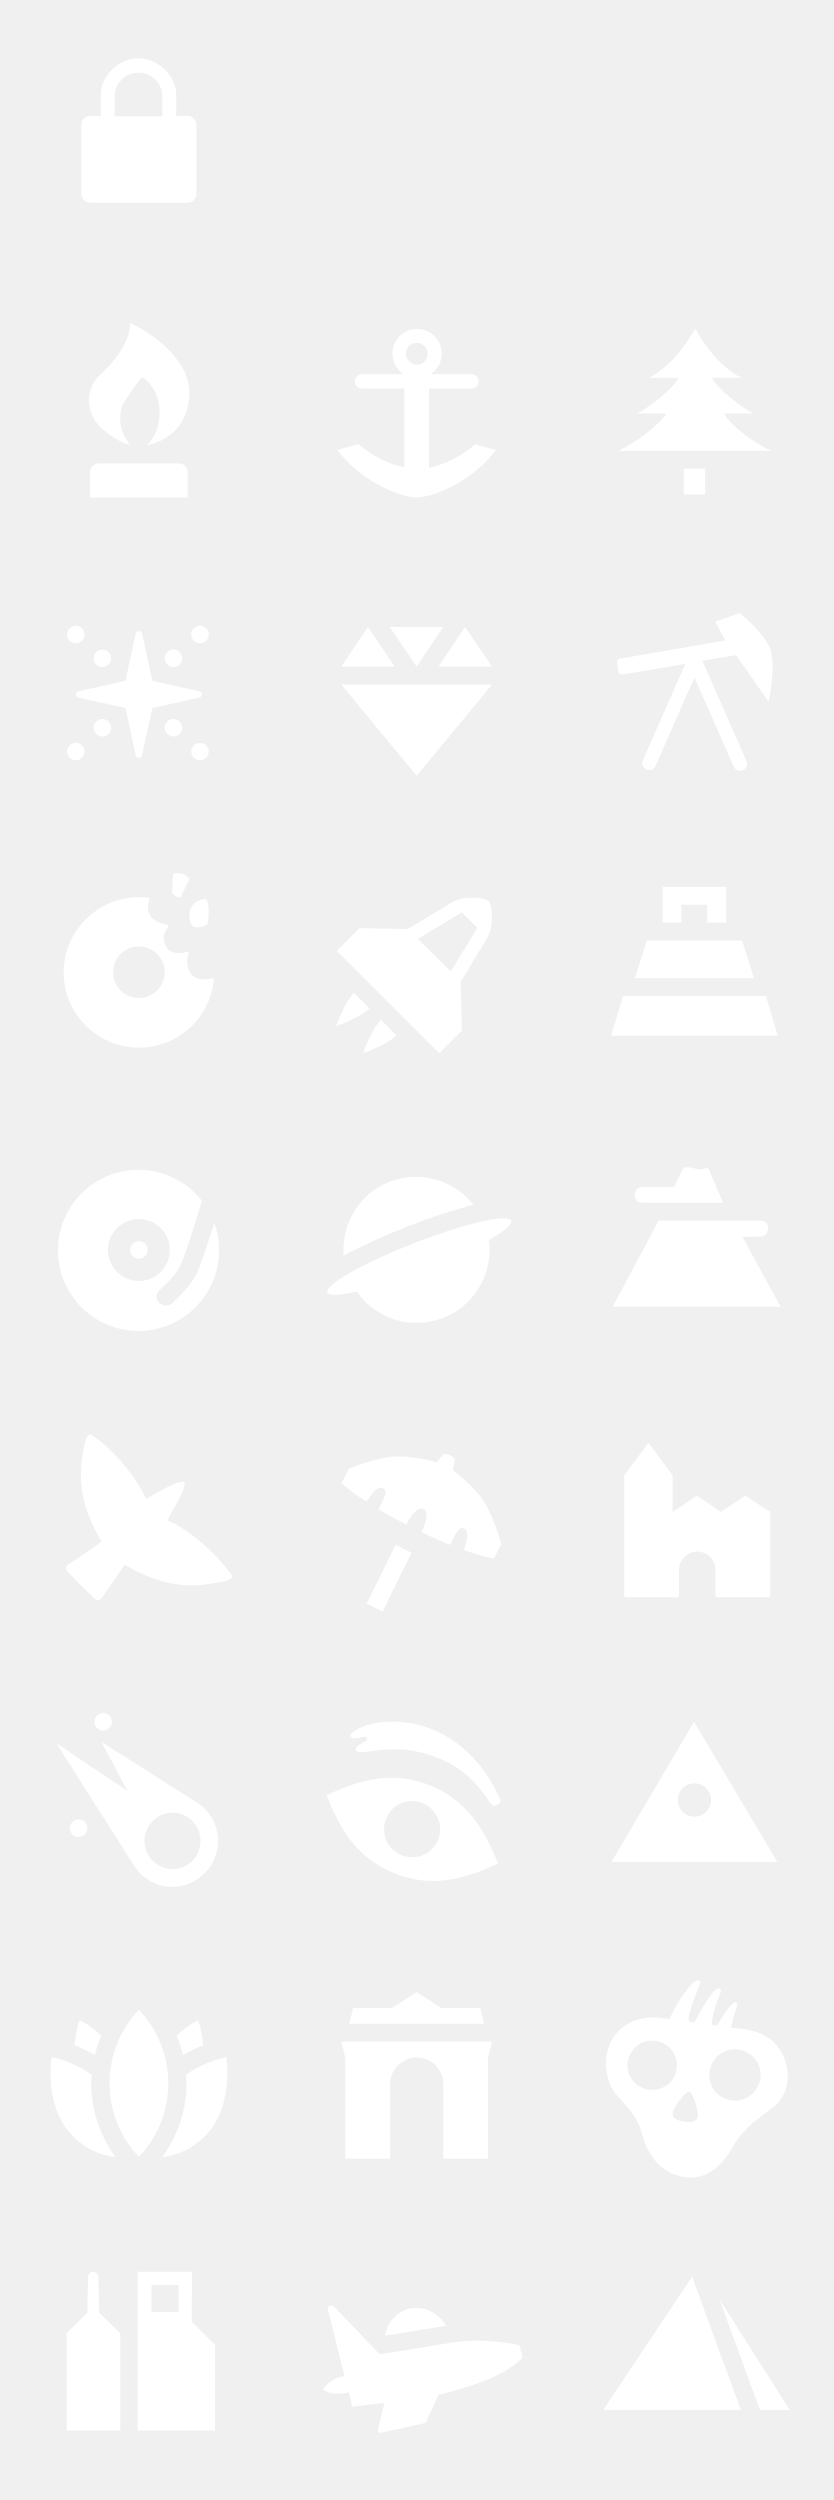
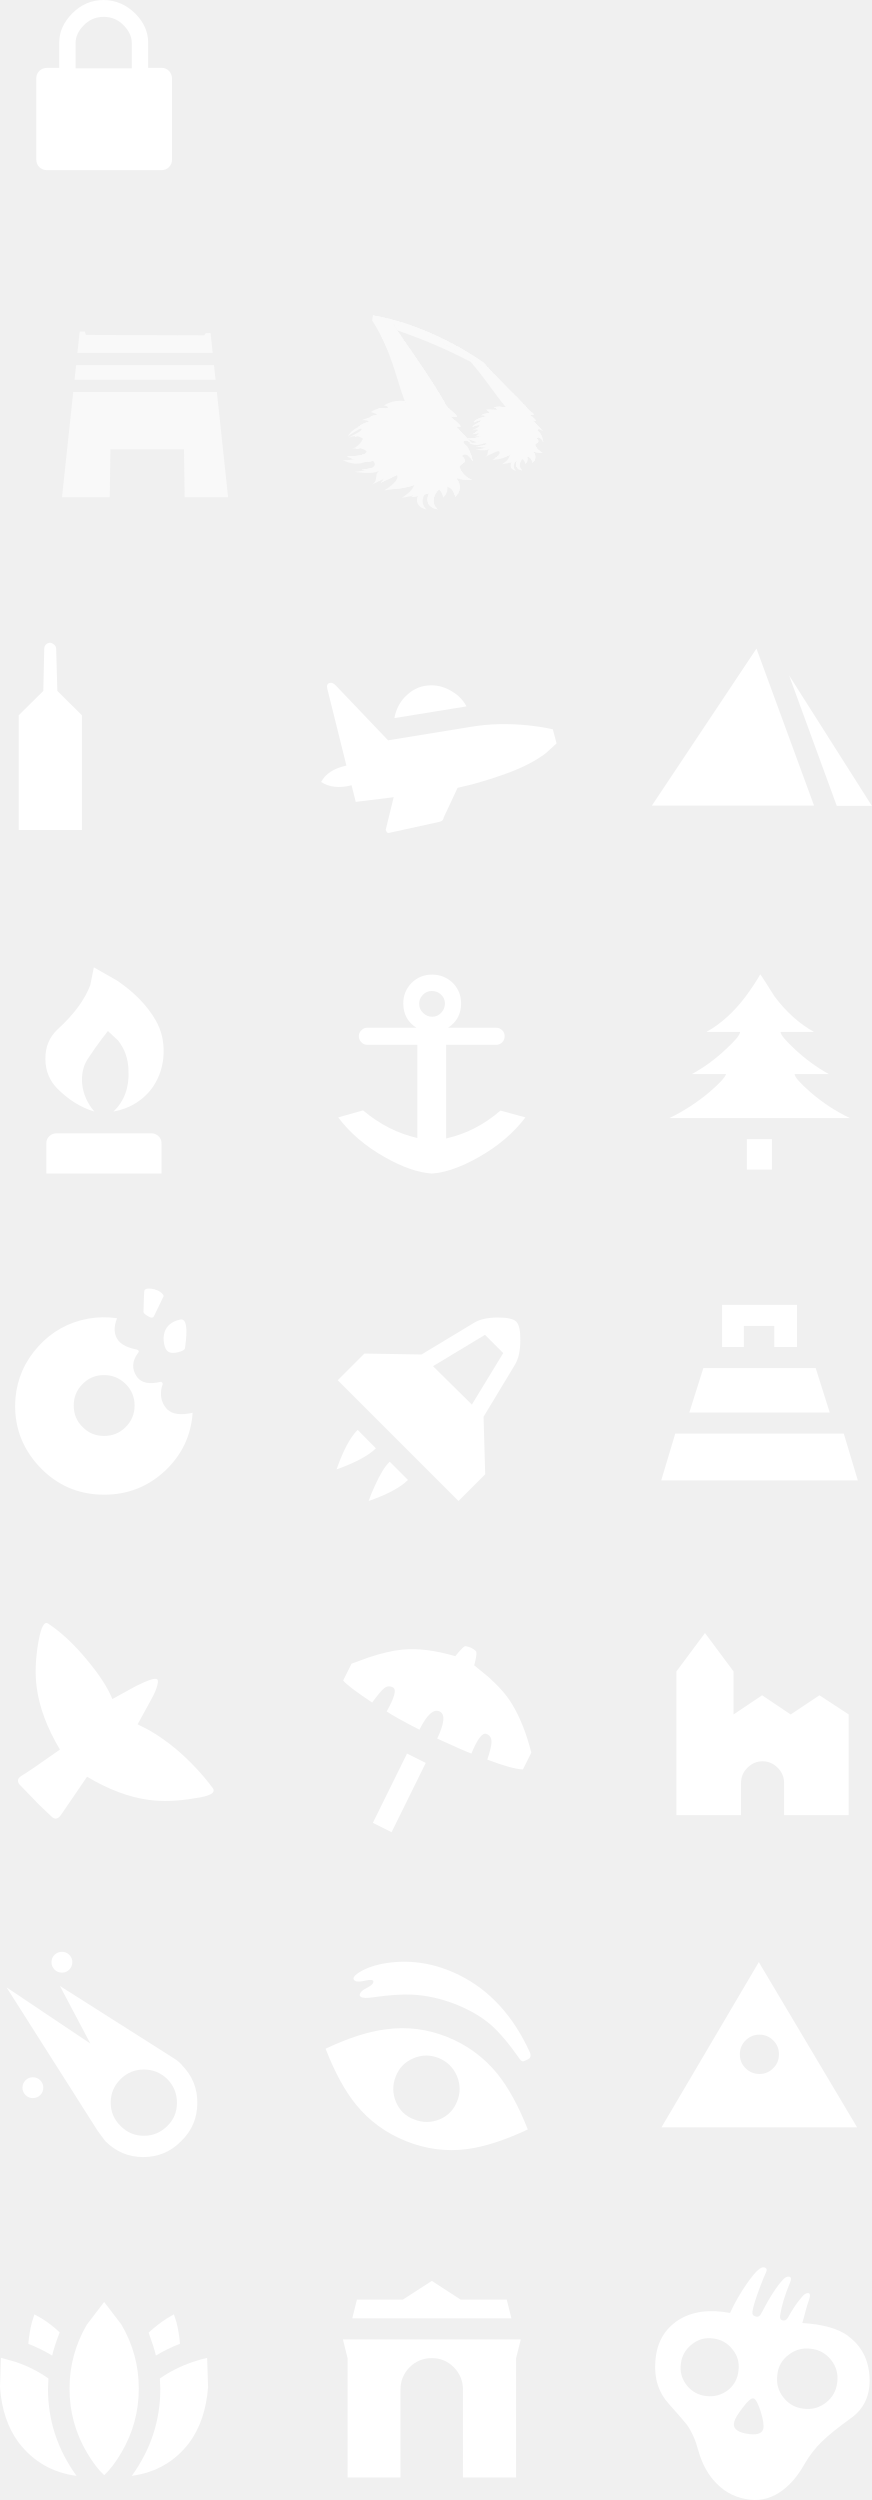
- <svg xmlns="http://www.w3.org/2000/svg" enable-background="new 0 0 210 630" viewBox="0 0 210 630">
-   <g fill="#fff">
-     <circle cx="19.8" cy="460.7" r="2.2" />
-     <circle cx="26" cy="433.9" r="2.2" />
-     <path d="m51.6 455.8c-.6-.6-1.2-1.1-1.9-1.5l-24.1-15.3 6.5 12.3-17.9-12 19.5 30.7c.5.7 1 1.4 1.6 2.1 4.5 4.5 11.7 4.5 16.2 0 4.6-4.5 4.6-11.8.1-16.3zm-3.1 13.1c-2.8 2.8-7.2 2.8-10 0s-2.8-7.2 0-10 7.2-2.8 10 0c2.7 2.8 2.7 7.3 0 10z" />
-     <path d="m48.5 245.8c-1.8-1.8-1.4-4.2-1-5.4.1-.3-.2-.6-.5-.5-1.2.3-3.6.7-4.9-1-1.6-2.2-.6-4.2.2-5.2.2-.3 0-.6-.3-.7-1-.2-2.9-.7-3.9-1.9-1.3-1.7-.8-3.5-.3-4.8-2-.3-4.1-.3-6.2.1-8.3 1.5-14.8 8.6-15.5 17-.9 11.2 7.9 20.6 18.9 20.6 10 0 18.2-7.7 18.9-17.5-1.3.3-3.9.7-5.4-.7zm-13.5 5.7c-3.6 0-6.5-2.9-6.5-6.5s2.9-6.5 6.5-6.5 6.5 2.9 6.5 6.5-2.9 6.5-6.5 6.5z" />
-     <path d="m45.9 220.2c-1.2-.3-2-.3-2.3.2-.1.3-.2 4.3-.2 4.6s1.1 1 1.4 1.1.6.1.8-.1c.1-.3 1.9-4 2.1-4.4.1-.3-.8-1.2-1.8-1.4z" />
-     <path d="m51.2 226.6c-1.6.4-2.8 1.1-3.3 2.7-.4 1.3-.2 3.9 1.1 4.3.9.3 3-.2 3.3-.8.2-.5 1-6.7-1.1-6.2z" />
-     <path d="m193.7 176.9s2-9.4.3-13.6c-1.8-4.2-7.6-8.8-7.6-8.8l-6.2 2.2 2.6 4.7-26.7 4.6c-.4.1-.7.5-.6.9l.4 2.5c.1.4.5.7.9.6l15.9-2.7-10.7 24.3c-.4.9 0 1.9.9 2.3s1.9 0 2.3-.9l9.8-22.3 9.9 22.5c.4.9 1.4 1.3 2.3.9s1.3-1.4.9-2.3l-11.1-25.3 8.5-1.4z" />
-     <path d="m187.1 311.7c1.9 0 3.9-.1 4.6-.1 2.4 0 2.5-4 .1-4h-25.8l-11.6 21.7h42.3z" />
-     <path d="m178.5 294.4c-.2-.3-1.4.4-2.2.3-.4 0-1.4-.3-1.8-.4-.5-.1-1.9-.3-2.3.1-.1.1-1.6 3.1-2.3 4.7-2.5 0-7.3 0-8.1 0-2.4 0-2.5 4-.1 4h20.5z" />
-     <circle cx="35" cy="315" r="2.2" />
-     <path d="m49.4 321.3c-1.9 3.6-6 7-6.1 7.2-.4.4-1 .5-1.5.5-.7 0-1.3-.3-1.8-.8-.8-1-.7-2.4.3-3.2 0 0 3.6-3 5-5.8 1-1.8 3.6-9.9 5.6-16.6-3.7-4.7-9.5-7.8-16-7.8-11.2 0-20.3 9.1-20.3 20.3s9.1 20.3 20.3 20.3 20.3-9.1 20.3-20.3c0-2.4-.4-4.7-1.2-6.9-1.6 5.1-3.6 11.2-4.6 13.1zm-22.2-6.3c0-4.3 3.5-7.8 7.8-7.8s7.8 3.5 7.8 7.8-3.5 7.8-7.8 7.8-7.8-3.5-7.8-7.8z" />
-     <path d="m128.8 307.6c-.7-1.8-11.7.7-24.5 5.7s-22.6 10.6-21.8 12.4c.4.9 3.2.7 7.4-.2 4.8 6.8 13.7 9.8 21.8 6.6s12.6-11.4 11.5-19.6c3.8-2.2 5.9-4 5.6-4.9z" />
-     <path d="m102.6 309.1c6.1-2.4 12-4.3 16.7-5.5-4.9-6.2-13.4-8.8-21.1-5.8s-12.2 10.7-11.6 18.6c4.3-2.3 9.9-4.9 16-7.3z" />
-     <path d="m187 237h-12-12l-3 9.5h15 15z" />
-     <path d="m193 251h-18-18l-3 10h21 21z" />
-     <path d="m167 223.5v9h4.7v-4.5h6.5v4.5h4.8v-9z" />
-     <path d="m31.6 171.6 2.6-11.9c.2-.9 1.4-.9 1.6 0l2.6 11.9 11.8 2.6c.9.2.9 1.4 0 1.6l-11.8 2.6-2.6 11.9c-.2.9-1.4.9-1.6 0l-2.6-11.9-11.8-2.6c-.9-.2-.9-1.4 0-1.6z" />
-     <circle cx="43.7" cy="165.9" r="2.2" />
-     <circle cx="50.4" cy="159.9" r="2.2" />
-     <circle cx="19.1" cy="189.4" r="2.2" />
-     <circle cx="25.8" cy="183.4" r="2.2" />
-     <circle cx="43.7" cy="183.4" r="2.2" />
-     <circle cx="50.4" cy="189.4" r="2.2" />
-     <circle cx="25.8" cy="165.9" r="2.2" />
-     <circle cx="19.1" cy="159.9" r="2.2" />
-     <path d="m86 172.5 19 23 19-23z" />
-     <path d="m98.2 158 6.8 10 6.7-10z" />
-     <path d="m124 168-6.8-10-6.7 10z" />
-     <path d="m99.5 168-6.8-10-6.7 10z" />
-     <path d="m174.9 433.9-20.8 35.3h41.8zm.1 23.9c-2.3 0-4.2-1.9-4.2-4.2s1.9-4.2 4.2-4.2 4.2 1.9 4.2 4.2-1.9 4.2-4.2 4.2z" />
-     <path d="m89.2 250.2c-2.4 2.4-4.5 8.4-4.5 8.4s6-2.1 8.4-4.5z" />
-     <path d="m96 257c-2.4 2.4-4.5 8.4-4.5 8.4s6-2.1 8.4-4.5z" />
-     <path d="m116.1 247.4 6.7-11.1c1.6-2.7 1.4-8.1.3-9.2s-6.5-1.4-9.2.3l-11.1 6.7-12.2-.2-5.7 5.7 12.9 12.9 12.9 12.9 5.7-5.7zm-10.8-10.8 11.1-6.7 3.9 3.9-6.7 11z" />
-     <path d="m122.1 378.6c-2.6-4.2-8-8.1-8-8.1s.6-2.2.4-2.9c-.1-.4-1.1-.9-1.1-.9s-1.1-.5-1.4-.3c-.6.3-2 2.1-2 2.1s-6.4-1.9-11.3-1.4-10.8 3-10.8 3-1.6 3.2-1.8 3.6c1.3 1.5 5.6 4.3 6.2 4.7.8-1.1 2.1-2.7 2.5-3 .7-.6 1.3-.6 2-.2.9.6-.1 2.8-1.4 5.1 1.9 1.3 5.8 3.2 7 3.9 1.1-2.2 2.8-4.6 4.3-3.9s.6 3.5-.5 5.8c1.3.6 5.2 2.5 7.3 3.2 1-2.4 2.2-4.6 3.2-4.2.8.3 1.1.8 1.1 1.7 0 .6-.5 2.6-.9 3.8.8.3 5.6 2 7.6 2.1.2-.4 1.8-3.6 1.8-3.6s-1.6-6.3-4.2-10.5z" />
-     <path d="m92.4 404.1 7.3-14.8 4 2-7.3 14.8z" />
-     <path d="m187.8 376.9-6.1 4.1-6.1-4.1-6.1 4.1v-9.2l-6.1-8.2-6.1 8.2v30.7h13.8v-6.9c0-2.5 2.1-4.6 4.6-4.6s4.6 2.1 4.6 4.6v6.9h13.8v-21.5z" />
-     <path d="m58.3 396.8c-1.4-1.9-3.8-4.9-8-8.5-4.6-3.8-8.1-5.2-8.1-5.2s2-3.7 2.8-5.1 1.9-3.9 1.4-4.5c-.5-.5-3.1.7-4.5 1.4-1.4.8-5.1 2.8-5.1 2.8s-1.4-3.5-5.2-8.1c-3.5-4.3-6.5-6.7-8.5-8-1-.7-1.6 1-2.1 3.9-1 5.7-1.5 12.7 4.6 23 0 0-6.5 4.6-8.2 5.6-1 .6-.8 1.4-.4 1.9.4.4 3 3.2 3.4 3.5.3.4 3.1 3 3.5 3.4s1.2.6 1.9-.4c1.1-1.6 5.6-8.2 5.6-8.2 10.2 6.1 17.3 5.6 23 4.6 2.9-.4 4.6-1 3.9-2.1z" />
-     <path d="m108.3 449.9c-9-3.6-17.1-1.7-26 2.5 3.6 9.2 8.1 16.1 17.2 19.7 9 3.6 17.1 1.7 26-2.5-3.6-9.1-8.2-16.1-17.2-19.7zm2.1 13.7c-1.4 3.6-5.5 5.4-9.2 3.9-3.6-1.4-5.4-5.5-3.9-9.2 1.4-3.6 5.5-5.4 9.2-3.9 3.6 1.5 5.4 5.6 3.9 9.2z" />
-     <path d="m126 453.3c.2.5.2.9-.2 1.2-.6.4-.5.3-1 .5-.4.2-.7.1-1.1-.5-4.3-6.2-7.5-9.2-13.9-11.7-6.5-2.5-11.6-2.2-17.2-1.4-3.2.5-3.4-.4-2.6-1.3s2.7-1.1 2.5-2.1-2.9.6-3.9-.1c-1.2-.8 1.5-2.7 5.6-3.6 9.6-1.9 24 1.8 31.8 19z" />
-     <path d="m155.8 113.6h38.5c-6.9-3.3-11.8-8.5-11.8-9.4h7.3c-5.6-3.1-10.3-8.1-10.3-9h7.2c-7.6-4.2-11.1-12-11.5-12.3-.5.3-4 8.1-11.5 12.3h7.2c0 1-4.7 5.9-10.3 9h7.3c-.3 1-5.2 6.1-12.1 9.4z" />
-     <path d="m172.3 118.1h5.4v6.5h-5.4z" />
-     <path d="m119.7 112c-3.6 3.1-7.8 5.1-11.6 5.9v-20h10.7c1 0 1.8-.8 1.8-1.8s-.8-1.8-1.8-1.8h-10.3c1.7-1.1 2.8-3 2.8-5.2 0-3.5-2.8-6.2-6.2-6.2-3.5 0-6.2 2.8-6.2 6.2 0 2.2 1.1 4.1 2.8 5.2h-10.5c-1 0-1.8.8-1.8 1.8s.8 1.8 1.8 1.8h10.7v19.9c-3.8-.8-8-2.8-11.6-5.9l-5.3 1.5c5.3 7.1 14.6 11.7 20 12 5.4-.3 14.7-4.9 20-12zm-14.7-25.6c1.5 0 2.8 1.2 2.8 2.7s-1.2 2.8-2.7 2.8-2.8-1.2-2.8-2.7c-.1-1.5 1.2-2.8 2.7-2.8z" />
-     <path d="m32.9 112.2c-3.2-3.7-3.2-8.4-1.5-11.1 2.6-4 4.4-6.1 4.4-6.1s4.3 2.5 4.4 8.5c.1 2.3-.3 5.8-3.2 8.7 3.4-.6 6.7-2.6 8.5-5.4 2.7-4.1 3-9.8.5-14.1-4.3-7.5-13.2-11.3-13.2-11.3s.6 5.6-7.7 13.2c-3.7 3.4-3.4 9.3-.1 12.7 2.2 2.2 4.8 4 7.9 4.9z" />
-     <path d="m45.1 116.8h-20.2c-1.2 0-2.2.9-2.2 2.1v6.5h24.6v-6.5c0-1.2-1-2.1-2.2-2.1z" />
-     <path d="m47.2 29.2h-2.8v-5.4c0-4.3-4.1-9-9.5-9.1-5.4 0-9.5 4.8-9.5 9.1v5.4h-2.6c-1.3 0-2.3 1-2.3 2.3v17.3c0 1.3 1 2.3 2.3 2.3h24.4c1.3 0 2.3-1 2.3-2.3v-17.2c0-1.3-1-2.4-2.3-2.4zm-18.3-5.3c0-2.3 2.3-5.6 6-5.6s6 3.3 6 5.6v5.4h-12z" />
-     <path d="m57 518.4s-5.1.9-10.1 4.4c0 .7.1 1.4.1 2.2 0 8.6-3.5 15-6.1 18.6 3.7-.5 8.5-2.1 12.3-7.1 5.6-7.5 3.8-18.1 3.8-18.1z" />
-     <path d="m25.5 513c-2.9-2.8-5.4-3.9-5.4-3.9s-1 2.5-1.3 6.3c1.5.6 3.3 1.4 5.1 2.5.4-1.8 1-3.4 1.6-4.9z" />
-     <path d="m35 506.5s-7.4 6.8-7.4 18.5 7.4 18.5 7.4 18.5 7.4-6.8 7.4-18.5-7.4-18.5-7.4-18.5z" />
-     <path d="m51.2 515.4c-.3-3.9-1.3-6.3-1.3-6.3s-2.4 1.1-5.4 3.9c.6 1.5 1.2 3.1 1.6 4.9 1.8-1.1 3.5-1.9 5.1-2.5z" />
-     <path d="m13 518.4s5.1.9 10.1 4.4c0 .7-.1 1.4-.1 2.2 0 8.6 3.5 15 6.1 18.6-3.7-.5-8.5-2.1-12.3-7.1-5.6-7.5-3.8-18.1-3.8-18.1z" />
-     <path d="m86 514.5 1 4v25.5h11.3v-18.8c0-3.7 3-6.7 6.7-6.7s6.7 3 6.7 6.7v18.8h11.3v-25.5l1-4z" />
-     <path d="m121 506h-9.8l-6.2-4-6.2 4h-9.8l-1 4h34z" />
-     <path d="m194 513.8c-2.7-2-6.3-2.6-9.8-2.8.3-1.4.8-3.5 1.3-4.7.9-2.4-.6-1.9-1.5-.8-.6.7-2.2 3-2.9 4.3-.6 1.1-1.9.7-1.7-.4.3-2.1 1-4.4 2.1-7 .7-1.7-.7-1.5-1.4-.8-1.7 1.8-4.1 6.1-4.7 7.3-.6 1.3-2.1.7-1.9-.4.4-2.5 2.6-7.8 2.9-8.4.4-.9-.5-1.6-1.8-.4-.7.6-3.6 4.1-5.9 9.1-3.7-.7-7.5-.7-11 1.5-6.3 4.1-6.3 13.3-2 18 3.1 3.5 4.9 5 6.2 9.8 1.6 5.8 5.3 9.9 11.1 10.6 5.3.6 9.2-3.3 11.6-7.6 2.1-3.7 4.6-6 9.9-9.8 5.9-4.2 4.9-13.5-.5-17.5zm-30.4 12.8c-3.4-.4-5.9-3.5-5.4-6.9.4-3.4 3.5-5.9 6.9-5.4 3.4.4 5.9 3.5 5.4 6.9-.3 3.4-3.4 5.8-6.9 5.4zm12.2 7c-.2.8-1.2 1.5-3.8 1-2.5-.5-2.7-1.5-2.4-2.5.3-1.1 3.1-5.2 4.1-5s2.4 5.1 2.1 6.5zm15.8-9.9c-.4 3.5-3.6 6.1-7.2 5.6-3.5-.4-6.1-3.6-5.6-7.2.4-3.5 3.6-6.1 7.2-5.6 3.5.4 6.1 3.6 5.6 7.2z" />
-     <path d="m25 582.8-.2-9c0-.7-.6-1.2-1.3-1.3-.7 0-1.3.6-1.3 1.3l-.2 9-5.2 5.2v24.5h13.5v-24.5z" />
-     <path d="m48.4 572.5h-13.7v40h19.5v-21.5l-5.9-5.9zm-3.4 10.1h-6.8v-6.8h6.8z" />
-     <path d="m130.9 591s-8.4-2.1-17.4-.6c-7.5 1.2-15.2 2.5-17.8 2.9-3.7-3.9-10.6-11.1-11.2-11.7-.9-1-2.1-.7-1.8.6l4.1 16.5c-1.2.3-4.1 1.1-5.4 3.5 2.3 1.5 5.3 1 6.5.7l.9 3.6 8.1-1-1.7 6.9c.1.4.4.7.6.7l10.9-2.4c.5-.1.8-.5.9-.9l2.9-6.3s4.9-1.1 10.4-3.1c8.2-2.9 10.8-6.4 10.8-6.4z" />
-     <path d="m104.9 581.6c-4.1 0-7.2 3.1-7.9 7l15.4-2.5c-1.4-2.6-4.4-4.5-7.5-4.5z" />
-     <path d="m174.4 573.7-22.4 33.6h34.7z" />
-     <path d="m181.3 579.4 10.2 27.9h7.5z" />
-   </g>
+ <svg xmlns="http://www.w3.org/2000/svg" xmlns:xlink="http://www.w3.org/1999/xlink" version="1.1" preserveAspectRatio="none" x="0px" y="0px" width="186.25" height="534.057" viewBox="0 0 186.25 534.057" id="svg101" xml:space="preserve">
+   <defs id="defs51">
+     <g id="Layer0_1_FILL">
+       <path fill="#ffffff" stroke="none" d="m 19.75,458.5 q -0.9,0 -1.55,0.65 -0.65,0.65 -0.65,1.6 0,0.9 0.65,1.55 0.65,0.65 1.55,0.65 0.95,0 1.6,-0.65 0.65,-0.65 0.65,-1.55 0,-0.95 -0.65,-1.6 -0.65,-0.65 -1.6,-0.65 z" id="path2" />
+     </g>
+     <g id="Layer0_2_FILL">
+       <path fill="#ffffff" stroke="none" d="m 26,431.7 q -0.95,0 -1.6,0.65 -0.65,0.65 -0.65,1.55 0,0.95 0.65,1.6 0.65,0.65 1.6,0.65 0.9,0 1.55,-0.65 0.65,-0.65 0.65,-1.6 0,-0.9 -0.65,-1.55 Q 26.9,431.7 26,431.7 Z" id="path3" />
+     </g>
+     <g id="Layer0_3_FILL">
+       <path fill="#ffffff" stroke="none" d="m 33.65,470 1.6,2.15 q 3.4,3.4 8.1,3.4 4.75,0 8.1,-3.4 3.45,-3.35 3.45,-8.15 0.05,-4.75 -3.35,-8.15 v -0.05 q -0.8,-0.85 -1.9,-1.5 l -24.1,-15.3 6.5,12.3 -17.9,-12 19.5,30.7 m 2.75,-6.1 q 0,-2.9 2.1,-5 2.05,-2.05 5,-2.05 2.9,0 5,2.05 2.05,2.1 2.05,5.05 0,2.95 -2.05,4.95 -2.1,2.1 -5,2.1 -2.95,0 -5,-2.1 -2.1,-2.05 -2.1,-5 z" id="path4" />
+     </g>
+     <g id="Layer0_4_FILL">
+       <path fill="#ffffff" stroke="none" d="m 53.9,246.55 q -3.75,0.85 -5.4,-0.7 -1.2,-1.25 -1.35,-2.95 -0.1,-1.25 0.35,-2.45 0.05,-0.2 -0.15,-0.4 -0.15,-0.15 -0.35,-0.1 -3.5,0.85 -4.95,-1 -1.8,-2.55 0.2,-5.2 0.4,-0.45 -0.25,-0.7 -2.85,-0.55 -3.95,-1.9 -1.45,-1.85 -0.3,-4.8 -3.15,-0.45 -6.2,0.1 -6.25,1.15 -10.6,5.9 -4.35,4.8 -4.9,11.1 -0.65,8.35 5,14.5 5.65,6.1 13.95,6.1 7.5,0 12.95,-5.05 5.45,-5.1 5.95,-12.45 M 35,238.5 q 2.65,0 4.6,1.9 1.9,1.9 1.9,4.6 0,2.7 -1.9,4.6 -1.9,1.9 -4.6,1.9 -2.75,0 -4.6,-1.9 -1.9,-1.85 -1.9,-4.6 0,-2.7 1.9,-4.6 1.85,-1.9 4.6,-1.9 z" id="path5" />
+     </g>
+     <g id="Layer0_5_FILL">
+       <path fill="#ffffff" stroke="none" d="m 45.9,220.25 v -0.05 q -1.9,-0.45 -2.3,0.2 -0.1,0.3 -0.2,4.6 0,0.45 1.4,1.15 0.55,0.2 0.8,-0.15 l 2.1,-4.35 q 0.05,-0.25 -0.5,-0.75 -0.6,-0.5 -1.3,-0.65 z" id="path6" />
+     </g>
+     <g id="Layer0_6_FILL">
+       <path fill="#ffffff" stroke="none" d="m 52.25,232.85 q 1,-6.7 -1.05,-6.2 -2.65,0.6 -3.3,2.7 -0.35,1.1 -0.1,2.45 0.3,1.55 1.2,1.85 0.7,0.25 1.85,-0.05 1.2,-0.3 1.4,-0.75 z" id="path7" />
+     </g>
+     <g id="Layer0_7_FILL">
+       <path fill="#ffffff" stroke="none" d="m 187,237 h -24 l -3,9.5 h 30 z" id="path8" />
+     </g>
+     <g id="Layer0_8_FILL">
+       <path fill="#ffffff" stroke="none" d="m 157,251 -3,10 h 42 l -3,-10 z" id="path9" />
+     </g>
+     <g id="Layer0_9_FILL">
+       <path fill="#ffffff" stroke="none" d="m 183,223.5 h -16 v 9 h 4.65 V 228 h 6.5 v 4.5 H 183 Z" id="path10" />
+     </g>
+     <g id="Layer0_10_FILL">
+       <path fill="#ffffff" stroke="none" d="m 195.85,469.2 -21,-35.3 -20.8,35.3 h 41.8 m -17.9,-12.65 q -1.25,1.25 -2.95,1.25 -1.75,0 -3,-1.25 -1.2,-1.2 -1.2,-2.95 0,-1.75 1.2,-2.95 1.25,-1.25 3,-1.25 1.7,0 2.95,1.25 1.2,1.2 1.2,2.95 0,1.75 -1.2,2.95 z" id="path11" />
+     </g>
+     <g id="Layer0_11_FILL">
+       <path fill="#ffffff" stroke="none" d="m 93.05,254.15 -3.9,-3.95 q -2.4,2.4 -4.5,8.45 6,-2.15 8.4,-4.5 z" id="path12" />
+     </g>
+     <g id="Layer0_12_FILL">
+       <path fill="#ffffff" stroke="none" d="M 99.9,260.9 96,257 q -1.55,1.5 -3.15,5.1 -0.85,1.8 -1.35,3.3 6,-2.1 8.4,-4.5 z" id="path13" />
+     </g>
+     <g id="Layer0_13_FILL">
+       <path fill="#ffffff" stroke="none" d="m 123.9,231.1 q 0.05,-3.1 -0.85,-4 -0.85,-0.9 -3.95,-0.9 -3.35,0 -5.2,1.2 l -11.1,6.7 -12.2,-0.2 -5.7,5.7 25.8,25.8 5.7,-5.7 -0.35,-12.3 6.7,-11.1 q 1.15,-1.9 1.15,-5.2 m -10.35,13.7 -8.3,-8.2 11.1,-6.7 3.9,3.9 z" id="path14" />
+     </g>
+     <g id="Layer0_14_FILL">
+       <path fill="#ffffff" stroke="none" d="m 114.05,370.5 q 0.6,-2.2 0.45,-2.85 -0.05,-0.25 -0.6,-0.6 l -0.5,-0.3 q -0.25,-0.1 -0.6,-0.2 -0.6,-0.2 -0.8,-0.1 -0.35,0.2 -1.2,1.15 -0.45,0.5 -0.8,0.95 -6.45,-1.9 -11.35,-1.4 -3.05,0.3 -7.25,1.7 l -3.55,1.3 -1.8,3.6 q 1.15,1.35 6.2,4.7 1.8,-2.45 2.5,-3 0.95,-0.8 2,-0.2 1.1,0.7 -1.4,5.1 1.9,1.3 7,3.9 2.4,-4.8 4.3,-3.9 1.85,0.85 -0.5,5.8 6,2.75 7.3,3.2 1.95,-4.7 3.2,-4.2 1.1,0.4 1.1,1.7 0,1.1 -0.9,3.8 5.3,2 7.6,2.1 l 1.8,-3.6 q -1.6,-6.3 -4.2,-10.5 -1.6,-2.65 -4.95,-5.65 z" id="path15" />
+     </g>
+     <g id="Layer0_15_FILL">
+       <path fill="#ffffff" stroke="none" d="m 103.7,391.35 -4,-2 -7.3,14.8 4,2 z" id="path16" />
+     </g>
+     <g id="Layer0_16_FILL">
+       <path fill="#ffffff" stroke="none" d="m 181.65,381 -6.1,-4.1 -6.1,4.1 v -9.2 l -6.1,-8.2 -6.1,8.2 v 30.7 h 13.8 v -6.85 q 0,-1.9 1.35,-3.25 1.4,-1.4 3.25,-1.4 1.85,0 3.25,1.4 1.35,1.35 1.35,3.25 v 6.85 h 13.8 V 381 l -6.25,-4.1 z" id="path17" />
+     </g>
+     <g id="Layer0_17_FILL">
+       <path fill="#ffffff" stroke="none" d="m 25.55,388.5 q -6.5,4.6 -8.2,5.6 -1.3,0.8 -0.4,1.9 0.4,0.4 3.4,3.5 0.3,0.4 3.5,3.4 0.35,0.35 0.85,0.35 0.55,-0.05 1.05,-0.75 l 5.6,-8.2 q 6.85,4.1 13.2,4.95 4.35,0.6 9.8,-0.35 4.8,-0.65 3.9,-2.1 -3.4,-4.6 -8,-8.5 -2.85,-2.35 -5.75,-4 l -2.35,-1.2 2.8,-5.1 q 0.75,-1.3 1.2,-2.55 0.55,-1.55 0.2,-1.95 -0.55,-0.55 -4.5,1.4 l -5.1,2.8 q -1.4,-3.5 -5.2,-8.1 -4.3,-5.25 -8.5,-8 -1.25,-0.9 -2.1,3.9 -0.95,5.45 -0.35,9.8 0.85,6.3 4.95,13.2 z" id="path18" />
+     </g>
+     <g id="Layer0_18_FILL">
+       <path fill="#ffffff" stroke="none" d="m 118.95,457.7 q -4.3,-5.25 -10.65,-7.8 -6.35,-2.55 -13.05,-1.65 -5.65,0.7 -12.95,4.15 2.95,7.6 6.55,12 4.25,5.2 10.65,7.75 6.35,2.55 13,1.7 5.65,-0.75 13,-4.2 -2.95,-7.5 -6.55,-11.95 m -8.55,5.95 q -1.05,2.7 -3.75,3.85 -2.7,1.1 -5.45,0 -2.7,-1 -3.85,-3.7 -1.15,-2.75 -0.05,-5.5 1.05,-2.7 3.75,-3.85 2.7,-1.15 5.45,-0.05 2.7,1.15 3.85,3.8 1.15,2.75 0.05,5.45 z" id="path19" />
+     </g>
+     <g id="Layer0_19_FILL">
+       <path fill="#ffffff" stroke="none" d="m 89.4,436.15 q -1.75,1.15 -0.8,1.75 0.5,0.35 2.25,-0.05 1.55,-0.35 1.65,0.15 0.1,0.55 -0.85,1.1 -1.4,0.75 -1.65,1.05 -0.7,0.75 -0.2,1.15 0.6,0.45 2.8,0.1 4.9,-0.7 8.25,-0.55 4.5,0.25 8.95,1.95 4.65,1.8 7.75,4.45 2.8,2.45 6.15,7.25 0.55,0.85 1.1,0.5 0.65,-0.25 1,-0.5 0.45,-0.4 0.2,-1.2 -5.35,-11.8 -15.2,-16.65 -8.15,-4 -16.6,-2.35 -3,0.65 -4.8,1.85 z" id="path20" />
+     </g>
+     <g id="Layer0_20_FILL">
+       <path fill="#ffffff" stroke="none" d="m 170.85,95.2 q 0,0.9 -3.05,3.7 -3.4,3.2 -7.25,5.3 h 7.3 q -0.3,1.05 -3.55,3.85 -4,3.35 -8.55,5.55 h 38.55 q -4.6,-2.2 -8.5,-5.6 -3.3,-2.9 -3.3,-3.8 h 7.3 q -3.8,-2.1 -7.25,-5.3 -3.05,-2.85 -3.05,-3.7 h 7.15 q -4.7,-2.6 -8.45,-7.6 -2.85,-4.55 -3.05,-4.7 -1.25,2.2 -3.1,4.7 -3.75,5 -8.4,7.6 z" id="path21" />
+     </g>
+     <g id="Layer0_21_FILL">
+       <path fill="#ffffff" stroke="none" d="m 172.3,118.1 v 6.5 h 5.35 v -6.5 z" id="path22" />
+     </g>
+     <g id="Layer0_22_FILL">
+       <path fill="#ffffff" stroke="none" d="m 89.95,97.4 q 0.5,0.55 1.25,0.55 h 10.7 v 19.9 q -6.25,-1.4 -11.6,-5.9 l -5.3,1.5 q 3.75,5 9.95,8.5 5.65,3.2 10.05,3.5 4.35,-0.3 10,-3.5 6.2,-3.5 10,-8.5 L 119.65,112 q -5.25,4.55 -11.6,5.95 v -20 h 10.7 q 0.75,0 1.3,-0.55 0.5,-0.55 0.5,-1.3 0,-0.75 -0.5,-1.25 -0.55,-0.55 -1.3,-0.55 h -10.3 q 2.8,-1.8 2.8,-5.2 0,-2.6 -1.8,-4.4 -1.85,-1.75 -4.4,-1.75 -2.6,0 -4.4,1.8 -1.75,1.8 -1.75,4.35 0,3.4 2.8,5.2 H 91.2 q -0.75,0 -1.25,0.55 -0.55,0.5 -0.55,1.25 0,0.75 0.55,1.3 m 12.35,-8.15 q -0.05,-1.1 0.75,-1.95 0.8,-0.85 1.95,-0.85 1.15,0 1.95,0.75 0.85,0.8 0.85,1.9 0,1.15 -0.8,2 -0.8,0.85 -1.9,0.85 -1.15,0 -1.95,-0.8 -0.85,-0.8 -0.85,-1.9 z" id="path23" />
+     </g>
+     <g id="Layer0_23_FILL">
+       <path fill="#ffffff" stroke="none" d="m 32.05,85.15 q -1.75,4.7 -6.95,9.45 -2.7,2.5 -2.65,6.35 0,3.75 2.55,6.35 3.65,3.65 7.9,4.9 -2.25,-2.65 -2.6,-5.9 -0.25,-3 1.1,-5.2 1.65,-2.5 3.2,-4.55 l 1.2,-1.55 2.15,2 q 2.2,2.75 2.25,6.5 0.25,5.35 -3.2,8.7 2.6,-0.45 4.85,-1.85 2.3,-1.5 3.65,-3.55 2.05,-3.1 2.2,-6.95 Q 47.85,95.9 46,92.7 43.3,88 37.8,84.25 l -5,-2.85 z" id="path24" />
+     </g>
+     <g id="Layer0_24_FILL">
+       <path fill="#ffffff" stroke="none" d="m 46.6,117.45 q -0.65,-0.6 -1.55,-0.6 h -20.2 q -0.9,0 -1.55,0.6 -0.65,0.6 -0.65,1.5 v 6.5 h 24.6 v -6.5 q 0,-0.9 -0.65,-1.5 z" id="path25" />
+     </g>
+     <g id="Layer0_25_FILL">
+       <path fill="#ffffff" stroke="none" d="m 48.85,29.9 q -0.7,-0.7 -1.65,-0.65 h -2.8 v -5.4 q 0,-3.4 -2.7,-6.15 -2.9,-2.9 -6.8,-2.95 -3.9,0 -6.75,2.9 -2.75,2.8 -2.75,6.2 v 5.4 h -2.6 q -0.95,0 -1.65,0.65 -0.65,0.65 -0.65,1.6 v 17.3 q 0,1 0.65,1.65 0.7,0.65 1.65,0.65 h 24.4 q 1,0 1.65,-0.65 Q 49.5,49.8 49.5,48.8 V 31.6 q 0,-1 -0.65,-1.7 M 40.9,23.95 v 5.4 h -12 v -5.4 q 0,-1.95 1.6,-3.65 1.8,-1.95 4.4,-1.95 2.6,0 4.4,1.95 1.6,1.7 1.6,3.65 z" id="path26" />
+     </g>
+     <g id="Layer0_26_FILL">
+       <path fill="#ffffff" stroke="none" d="M 57.2,524.7 57,518.45 q -1.25,0.25 -3.15,0.9 -3.8,1.3 -6.95,3.5 l 0.1,2.2 q 0,10.15 -6.1,18.6 7.7,-1.05 12.3,-7.1 3.45,-4.7 4,-11.85 z" id="path27" />
+     </g>
+     <g id="Layer0_27_FILL">
+       <path fill="#ffffff" stroke="none" d="m 23.9,517.95 q 0.5,-2.15 1.6,-4.95 -1.8,-1.7 -3.8,-2.95 l -1.6,-0.9 -0.55,1.75 q -0.55,2.2 -0.75,4.55 2.5,0.95 5.1,2.5 z" id="path28" />
+     </g>
+     <g id="Layer0_28_FILL">
+       <path fill="#ffffff" stroke="none" d="m 38.7,511.35 -3.7,-4.85 -3.7,4.85 q -3.7,6.35 -3.7,13.65 0,7.35 3.7,13.65 1.85,3.15 3.7,4.85 1.85,-1.7 3.7,-4.85 3.7,-6.3 3.7,-13.65 0,-7.3 -3.7,-13.65 z" id="path29" />
+     </g>
+     <g id="Layer0_29_FILL">
+       <path fill="#ffffff" stroke="none" d="M 51.15,515.45 H 51.2 Q 51,513 50.45,510.85 l -0.55,-1.7 -1.55,0.9 q -1.95,1.25 -3.85,3 1.25,3.45 1.55,4.9 2.5,-1.5 5.1,-2.5 z" id="path30" />
+     </g>
+     <g id="Layer0_30_FILL">
+       <path fill="#ffffff" stroke="none" d="m 13,518.45 h -0.05 l -0.2,6.25 q 0.5,7.15 4,11.85 4.7,6.1 12.35,7.1 Q 23,535.2 23,525.05 l 0.1,-2.2 q -3.1,-2.2 -6.9,-3.5 z" id="path31" />
+     </g>
+     <g id="Layer0_31_FILL">
+       <path fill="#ffffff" stroke="none" d="m 123,518.5 1,-4 H 86 l 1,4 V 544 h 11.3 v -18.75 q 0,-2.8 1.95,-4.8 1.95,-1.95 4.75,-1.95 2.75,0 4.7,1.95 1.95,2 1.95,4.8 V 544 H 123 Z" id="path32" />
+     </g>
+     <g id="Layer0_32_FILL">
+       <path fill="#ffffff" stroke="none" d="m 89,506 -1,4 h 34 l -1,-4 h -9.85 l -6.15,-4 -6.2,4 z" id="path33" />
+     </g>
+     <g id="Layer0_33_FILL">
+       <path fill="#ffffff" stroke="none" d="m 194,513.85 v -0.05 q -3.25,-2.4 -9.85,-2.8 1,-3.85 1.35,-4.7 0.6,-1.65 -0.1,-1.7 -0.65,-0.05 -1.4,0.9 -1.55,1.8 -2.9,4.3 -0.45,0.8 -1.15,0.65 -0.7,-0.2 -0.55,-1.05 0.45,-3.05 2.1,-7 0.5,-1.15 -0.15,-1.3 -0.65,-0.1 -1.25,0.55 -2,2.05 -4.7,7.25 -0.45,0.95 -1.25,0.7 -0.8,-0.2 -0.65,-1.1 0.25,-1.6 1.5,-4.9 0.95,-2.55 1.4,-3.45 0.35,-0.75 -0.25,-1 -0.65,-0.25 -1.55,0.6 -0.8,0.7 -2.35,2.9 -2.05,2.95 -3.55,6.2 -6.6,-1.25 -11,1.5 -4.55,2.95 -4.95,8.8 -0.45,5.5 2.95,9.2 3.25,3.65 3.8,4.4 1.55,2.2 2.4,5.4 1.25,4.5 4,7.2 2.85,2.9 7.1,3.4 3.7,0.4 6.9,-2 2.65,-1.95 4.7,-5.6 1.55,-2.7 3.75,-4.85 2.05,-2 6.15,-4.95 4.3,-3.05 4,-8.8 -0.3,-5.6 -4.5,-8.7 m -8,2.65 q 2.65,0.3 4.3,2.4 1.65,2.1 1.3,4.8 -0.3,2.65 -2.4,4.3 -2.1,1.65 -4.8,1.3 -2.65,-0.3 -4.3,-2.4 -1.65,-2.1 -1.3,-4.8 0.25,-2.65 2.4,-4.3 2.1,-1.65 4.8,-1.3 m -20.9,-2.2 q 2.55,0.3 4.15,2.35 1.6,2 1.25,4.55 -0.25,2.55 -2.25,4.15 -2.05,1.55 -4.65,1.25 -2.55,-0.3 -4.15,-2.3 -1.6,-2.05 -1.25,-4.6 0.3,-2.55 2.35,-4.15 2,-1.6 4.55,-1.25 m 8.6,12.8 q 0.7,0.15 1.55,2.8 0.8,2.6 0.55,3.7 -0.4,1.65 -3.8,1 -2.95,-0.6 -2.4,-2.5 0.25,-1 1.8,-3 1.6,-2.15 2.3,-2 z" id="path34" />
+     </g>
+     <g id="Layer0_34_FILL">
+       <path fill="#ffffff" stroke="none" d="m 30.25,588 -5.25,-5.2 -0.25,-9 q 0,-0.5 -0.4,-0.85 -0.35,-0.35 -0.85,-0.45 -0.55,0 -0.95,0.4 -0.35,0.35 -0.35,0.9 l -0.2,9 -5.25,5.2 v 24.5 h 13.5 z" id="path35" />
+     </g>
+     <g id="Layer0_36_FILL">
+       <path fill="#ffffff" stroke="none" d="m 83.15,581.1 q -0.7,0.2 -0.5,1.15 l 4.1,16.5 q -4,0.85 -5.4,3.5 2.6,1.7 6.5,0.7 l 0.9,3.55 8.1,-1 -1.7,6.95 q 0.2,0.7 0.6,0.7 l 10.9,-2.4 q 0.8,-0.15 0.9,-0.95 l 2.95,-6.3 3.15,-0.75 q 3.8,-1.05 7.25,-2.3 5.15,-1.85 8.45,-4.35 l 2.3,-2.1 -0.8,-3 q -2.1,-0.5 -5.3,-0.85 -6.45,-0.65 -12.1,0.3 l -17.8,2.9 q -10.6,-11.1 -11.15,-11.7 -0.7,-0.75 -1.35,-0.55 z" id="path37" />
+     </g>
+     <g id="Layer0_37_FILL">
+       <path fill="#ffffff" stroke="none" d="m 109.3,582.9 q -2.1,-1.3 -4.4,-1.3 -3,0 -5.2,2.05 -2.15,1.95 -2.7,4.95 l 15.4,-2.5 q -1.05,-2 -3.1,-3.2 z" id="path38" />
+     </g>
+     <g id="Layer0_38_FILL">
+       <path fill="#ffffff" stroke="none" d="M 186.65,607.3 174.35,573.75 152,607.3 Z" id="path39" />
+     </g>
+     <g id="Layer0_39_FILL">
+       <path fill="#ffffff" stroke="none" d="m 191.5,607.35 h 7.5 l -17.7,-27.9 z" id="path40" />
+     </g>
+   </defs>
+   <g transform="translate(-12.75,-14.75)" id="g52" style="fill:#f9f9f9">
+     <use xlink:href="#Layer0_1_FILL" id="use52" style="fill:#f9f9f9" />
+   </g>
+   <g transform="translate(-12.75,-14.75)" id="g53" style="fill:#f9f9f9">
+     <use xlink:href="#Layer0_2_FILL" id="use53" style="fill:#f9f9f9" />
+   </g>
+   <g transform="translate(-12.75,-14.75)" id="g54" style="fill:#f9f9f9">
+     <use xlink:href="#Layer0_3_FILL" id="use54" style="fill:#f9f9f9" />
+   </g>
+   <g transform="translate(-12.75,55.25)" id="g55" style="fill:#f9f9f9">
+     <use xlink:href="#Layer0_4_FILL" id="use55" style="fill:#f9f9f9" />
+   </g>
+   <g transform="translate(-12.75,55.25)" id="g56" style="fill:#f9f9f9">
+     <use xlink:href="#Layer0_5_FILL" id="use56" style="fill:#f9f9f9" />
+   </g>
+   <g transform="translate(-12.75,55.25)" id="g57" style="fill:#f9f9f9">
+     <use xlink:href="#Layer0_6_FILL" id="use57" style="fill:#f9f9f9" />
+   </g>
+   <g transform="translate(-12.75,55.25)" id="g58" style="fill:#f9f9f9">
+     <use xlink:href="#Layer0_7_FILL" id="use58" style="fill:#f9f9f9" />
+   </g>
+   <g transform="translate(-12.75,55.25)" id="g59" style="fill:#f9f9f9">
+     <use xlink:href="#Layer0_8_FILL" id="use59" style="fill:#f9f9f9" />
+   </g>
+   <g transform="translate(-12.75,55.25)" id="g60" style="fill:#f9f9f9">
+     <use xlink:href="#Layer0_9_FILL" id="use60" style="fill:#f9f9f9" />
+   </g>
+   <g transform="translate(-12.75,-14.75)" id="g61" style="fill:#f9f9f9">
+     <use xlink:href="#Layer0_10_FILL" id="use61" style="fill:#f9f9f9" />
+   </g>
+   <g transform="translate(-12.75,55.25)" id="g62" style="fill:#f9f9f9">
+     <use xlink:href="#Layer0_11_FILL" id="use62" style="fill:#f9f9f9" />
+   </g>
+   <g transform="translate(-12.75,55.25)" id="g63" style="fill:#f9f9f9">
+     <use xlink:href="#Layer0_12_FILL" id="use63" style="fill:#f9f9f9" />
+   </g>
+   <g transform="translate(-12.75,55.25)" id="g64" style="fill:#f9f9f9">
+     <use xlink:href="#Layer0_13_FILL" id="use64" style="fill:#f9f9f9" />
+   </g>
+   <g transform="translate(-12.75,-14.75)" id="g65" style="fill:#f9f9f9">
+     <use xlink:href="#Layer0_14_FILL" id="use65" style="fill:#f9f9f9" />
+   </g>
+   <g transform="translate(-12.75,-14.75)" id="g66" style="fill:#f9f9f9">
+     <use xlink:href="#Layer0_15_FILL" id="use66" style="fill:#f9f9f9" />
+   </g>
+   <g transform="translate(-12.75,-14.75)" id="g67" style="fill:#f9f9f9">
+     <use xlink:href="#Layer0_16_FILL" id="use67" style="fill:#f9f9f9" />
+   </g>
+   <g transform="translate(-12.75,-14.75)" id="g68" style="fill:#f9f9f9">
+     <use xlink:href="#Layer0_17_FILL" id="use68" style="fill:#f9f9f9" />
+   </g>
+   <g transform="translate(-12.75,-14.75)" id="g69" style="fill:#f9f9f9">
+     <use xlink:href="#Layer0_18_FILL" id="use69" style="fill:#f9f9f9" />
+   </g>
+   <g transform="translate(-12.75,-14.75)" id="g70" style="fill:#f9f9f9">
+     <use xlink:href="#Layer0_19_FILL" id="use70" style="fill:#f9f9f9" />
+   </g>
+   <g transform="translate(-12.75,125.25)" id="g71" style="fill:#f9f9f9">
+     <use xlink:href="#Layer0_20_FILL" id="use71" style="fill:#f9f9f9" />
+   </g>
+   <g transform="translate(-12.75,125.25)" id="g72" style="fill:#f9f9f9">
+     <use xlink:href="#Layer0_21_FILL" id="use72" style="fill:#f9f9f9" />
+   </g>
+   <g transform="translate(-12.75,125.25)" id="g73" style="fill:#f9f9f9">
+     <use xlink:href="#Layer0_22_FILL" id="use73" style="fill:#f9f9f9" />
+   </g>
+   <g transform="translate(-12.75,125.25)" id="g74" style="fill:#f9f9f9">
+     <use xlink:href="#Layer0_23_FILL" id="use74" style="fill:#f9f9f9" />
+   </g>
+   <g transform="translate(-12.75,125.25)" id="g75" style="fill:#f9f9f9">
+     <use xlink:href="#Layer0_24_FILL" id="use75" style="fill:#f9f9f9" />
+   </g>
+   <g transform="translate(-12.75,-14.75)" id="g76" style="fill:#f9f9f9">
+     <use xlink:href="#Layer0_25_FILL" id="use76" style="fill:#f9f9f9" />
+   </g>
+   <g transform="translate(-12.75,-14.75)" id="g77" style="fill:#f9f9f9">
+     <use xlink:href="#Layer0_26_FILL" id="use77" style="fill:#f9f9f9" />
+   </g>
+   <g transform="translate(-12.75,-14.75)" id="g78" style="fill:#f9f9f9">
+     <use xlink:href="#Layer0_27_FILL" id="use78" style="fill:#f9f9f9" />
+   </g>
+   <g transform="translate(-12.75,-14.75)" id="g79" style="fill:#f9f9f9">
+     <use xlink:href="#Layer0_28_FILL" id="use79" style="fill:#f9f9f9" />
+   </g>
+   <g transform="translate(-12.75,-14.75)" id="g80" style="fill:#f9f9f9">
+     <use xlink:href="#Layer0_29_FILL" id="use80" style="fill:#f9f9f9" />
+   </g>
+   <g transform="translate(-12.75,-14.75)" id="g81" style="fill:#f9f9f9">
+     <use xlink:href="#Layer0_30_FILL" id="use81" style="fill:#f9f9f9" />
+   </g>
+   <g transform="translate(-12.75,-14.75)" id="g82" style="fill:#f9f9f9">
+     <use xlink:href="#Layer0_31_FILL" id="use82" style="fill:#f9f9f9" />
+   </g>
+   <g transform="translate(-12.75,-14.75)" id="g83" style="fill:#f9f9f9">
+     <use xlink:href="#Layer0_32_FILL" id="use83" style="fill:#f9f9f9" />
+   </g>
+   <g transform="translate(-12.75,-14.75)" id="g84" style="fill:#f9f9f9">
+     <use xlink:href="#Layer0_33_FILL" id="use84" style="fill:#f9f9f9" />
+   </g>
+   <g transform="translate(-12.75,-435.2)" id="g85" style="fill:#f9f9f9">
+     <use xlink:href="#Layer0_34_FILL" id="use85" style="fill:#f9f9f9" />
+   </g>
+   <g transform="translate(-12.75,-435.2)" id="g87" style="fill:#f9f9f9">
+     <use xlink:href="#Layer0_36_FILL" id="use87" style="fill:#f9f9f9" />
+   </g>
+   <g transform="translate(-12.75,-435.2)" id="g88" style="fill:#f9f9f9">
+     <use xlink:href="#Layer0_37_FILL" id="use88" style="fill:#f9f9f9" />
+   </g>
+   <g transform="translate(-12.75,-435.2)" id="g89" style="fill:#f9f9f9">
+     <use xlink:href="#Layer0_38_FILL" id="use89" style="fill:#f9f9f9" />
+   </g>
+   <g transform="translate(-12.75,-435.2)" id="g90" style="fill:#f9f9f9">
+     <use xlink:href="#Layer0_39_FILL" id="use90" style="fill:#f9f9f9" />
+   </g>
+   <g id="shirt_design" style="clip-rule:evenodd;fill:#f9f9f9;fill-rule:evenodd;image-rendering:optimizeQuality;shape-rendering:geometricPrecision;text-rendering:geometricPrecision" transform="matrix(0.00288801,0,0,0.00281971,-209.8315,-194.0827)">
+     <path class="fil2" d="m 102598,99221 c 6,1 356,916 178,394 l 1537,-577 c 167,317 333,631 489,933 146,282 652,536 760,785 30,69 -514,-26 -452,28 182,159 643,502 697,704 20,81 -271,-44 -304,15 96,103 914,816 987,909 69,88 -483,-440 -634,-145 0,324 241,114 859,1330 -504,-885 -806,1 -806,1 574,540 -237,534 -152,834 120,418 572,853 846,914 -775,1 -1059,-127 -1063,-108 366,473 230,968 -95,1292 -404,-1740 -2231,26 -1231,903 -1100,-256 -604,-1167 -604,-1167 -223,87 -894,237 -1229,270 738,-498 920,-671 1250,-2009 -504,524 -3,1185 -2552,1451 370,-218 1104,-744 950,-1130 -104,-262 -1068,332 -1846,685 551,-347 26,-771 657,-1118 88,-49 -160,148 -507,213 -404,74 -959,17 -1451,-44 809,-99 1920,-315 1335,-869 -31,-29 -288,48 -758,180 -472,133 -899,56 -1460,-207 1333,64 1821,-609 1770,-664 -84,-93 -445,-372 -1091,-166 408,-152 730,-531 820,-787 6,-19 -463,-395 -1047,-58 312,-279 1021,-490 936,-696 -44,-106 -1024,553 -992,590 295,-723 1457,-993 1626,-1092 0,0 -190,-197 -612,-156 655,-219 841,-341 1071,-385 174,-34 -179,-154 -384,-221 818,-615 1083,89 1280,-65 -118,-175 150,-392 -331,-434 487,-316 1034,-415 1552,-332 v 0 z" id="path126" style="fill:#f9f9f9" />
+     <path class="fil2" d="m 109924,100185 c 4,0 -98,-108 -198,-401 h 1158 c 94,178 187,354 275,524 81,159 366,302 427,441 16,39 -289,-14 -255,16 103,90 362,283 392,396 12,45 -152,-25 -170,8 54,58 514,459 554,510 39,51 -271,-247 -356,-80 0,182 135,63 483,747 -283,-497 -453,1 -453,1 322,304 -134,300 -85,469 67,235 321,479 475,513 -435,1 -595,-71 -597,-60 205,266 129,544 -54,726 -226,-978 -1254,14 -691,507 -619,-143 -340,-656 -340,-656 -125,49 -502,134 -691,152 415,-280 518,-377 702,-1129 -282,294 0,666 -1433,816 207,-123 620,-418 534,-635 -59,-147 -600,186 -1038,385 310,-196 14,-434 369,-630 50,-26 -90,85 -284,121 -227,42 -539,9 -816,-25 455,-55 1079,-177 750,-488 -17,-17 -161,26 -426,101 -265,74 -505,31 -821,-117 749,36 1024,-342 995,-373 -47,-52 -250,-208 -613,-94 229,-84 410,-297 461,-442 4,-10 -260,-221 -588,-32 175,-156 573,-276 525,-391 -24,-60 -519,74 -501,95 188,-257 762,-321 858,-378 0,0 -107,-111 -344,-87 369,-123 482,-80 611,-106 99,-19 -110,-197 -225,-236 244,-13 609,51 720,-36 -66,-98 -87,-103 -231,-147 452,-9 719,20 922,15 v 0 z" id="path127" style="fill:#f9f9f9" />
+     <path class="fil2" d="m 100251,92728 c -35,280 3044,6749 3013,6749 -382,10 -1140,-210 -1714,6 223,59 535,206 381,279 -168,79 -969,-84 -1298,34 173,84 552,366 366,402 -244,48 -774,58 -1000,272 249,-51 673,47 585,107 -159,109 -1437,314 -1527,793 0,2 -1,4 -1,7 -2,-2 -1,-5 1,-7 50,-66 929,-407 939,-246 13,193 -1051,513 -1051,817 514,-413 1069,-227 1113,-121 74,176 -607,680 -1129,1051 683,-218 1318,-200 1408,-101 54,58 -623,694 -2031,626 593,280 1229,539 1726,399 497,-140 745,-326 779,-295 618,585 -556,814 -1410,917 519,66 1105,126 1533,47 157,-28 296,-84 394,-133 132,-66 194,-121 141,-92 -56,30 -101,61 -141,92 -444,347 -18,753 -554,1090 822,-373 1841,-1001 1951,-724 163,408 -613,964 -1004,1194 2693,-282 2165,-980 2696,-1534 -348,1414 -540,1597 -1321,2123 354,-34 1063,-193 1299,-286 0,0 -525,964 638,1233 -1056,-925 874,-2791 1300,-953 344,-343 488,-865 102,-1365 15,-169 316,170 1139,66 -289,-64 -783,-475 -910,-918 -92,-318 767,-310 159,-881 0,0 292,-497 823,437 -383,-1569 -724,-1180 -724,-1522 159,-312 742,246 669,152 -77,-97 -1094,-1173 -1195,-1281 34,-61 342,70 320,-15 -56,-214 -543,-576 -736,-744 -65,-57 509,43 477,-30 -113,-262 -648,-531 -802,-829 -1131,-2189 -4058,-6169 -3899,-6172 1405,442 2445,850 4085,1670 811,497 1655,1027 2349,1464 201,452 2028,3195 2026,3195 -229,3 -683,-126 -1028,3 133,35 321,123 228,168 -100,46 -581,-52 -778,20 103,50 331,219 219,241 -145,28 -464,35 -599,163 149,-30 403,29 351,65 -95,65 -862,187 -916,475 0,2 0,3 -1,4 0,-1 0,-2 1,-4 30,-40 557,-244 563,-148 8,116 -630,309 -630,490 308,-248 641,-136 667,-73 45,106 -364,408 -677,630 410,-130 791,-119 845,-60 31,35 -374,416 -1218,376 356,166 737,322 1035,239 298,-84 447,-196 466,-178 372,351 -333,488 -844,551 310,39 662,75 919,28 93,-17 176,-50 236,-80 78,-39 116,-72 84,-55 -33,18 -60,36 -84,55 -266,209 -11,452 -333,654 494,-224 1105,-600 1170,-435 98,245 -367,578 -602,716 1615,-168 1298,-587 1617,-919 -209,847 -325,957 -792,1272 212,-20 637,-116 779,-171 0,0 -314,578 382,740 -633,-556 524,-1675 780,-573 206,-205 292,-518 61,-818 10,-101 189,103 683,40 -174,-39 -469,-285 -546,-550 -55,-190 460,-186 96,-529 0,0 174,-298 493,263 -229,-941 -434,-708 -434,-914 95,-186 445,149 400,92 -45,-58 -655,-703 -716,-768 21,-37 205,42 192,-9 -34,-128 -326,-345 -442,-446 -38,-34 307,25 287,-18 -68,-158 -389,-319 -481,-497 -992,-1116 -2429,-2464 -3188,-3395 -2100,-1540 -5215,-3088 -8210,-3618 z" id="path128" style="fill:#f9f9f9" />
+     <path class="fil0" d="m 100251,92728 c -35,280 3044,6749 3013,6749 -382,10 -1140,-210 -1714,6 223,59 535,206 381,279 -168,79 -969,-84 -1298,34 173,84 552,366 366,402 -244,48 -774,58 -1000,272 249,-51 673,47 585,107 -159,109 -1437,314 -1527,793 0,2 -1,4 -1,7 -2,-2 -1,-5 1,-7 50,-66 929,-407 939,-246 13,193 -1051,513 -1051,817 514,-413 1069,-227 1113,-121 74,176 -607,680 -1129,1051 683,-218 1318,-200 1408,-101 54,58 -623,694 -2031,626 593,280 1229,539 1726,399 497,-140 745,-326 779,-295 618,585 -556,814 -1410,917 519,66 1105,126 1533,47 157,-28 296,-84 394,-133 132,-66 194,-121 141,-92 -56,30 -101,61 -141,92 -444,347 -18,753 -554,1090 822,-373 1841,-1001 1951,-724 163,408 -613,964 -1004,1194 2693,-282 2165,-980 2696,-1534 -348,1414 -540,1597 -1321,2123 354,-34 1063,-193 1299,-286 0,0 -525,964 638,1233 -1056,-925 874,-2791 1300,-953 344,-343 488,-865 102,-1365 15,-169 316,170 1139,66 -289,-64 -783,-475 -910,-918 -92,-318 767,-310 159,-881 0,0 292,-497 823,437 -383,-1569 -724,-1180 -724,-1522 159,-312 742,246 669,152 -77,-97 -1094,-1173 -1195,-1281 34,-61 342,70 320,-15 -56,-214 -543,-576 -736,-744 -65,-57 509,43 477,-30 -113,-262 -648,-531 -802,-829 -1131,-2189 -4058,-6169 -3899,-6172 1405,442 2445,850 4085,1670 811,497 1655,1027 2349,1464 201,452 2028,3195 2026,3195 -229,3 -683,-126 -1028,3 133,35 321,123 228,168 -100,46 -581,-52 -778,20 103,50 331,219 219,241 -145,28 -464,35 -599,163 149,-30 403,29 351,65 -95,65 -862,187 -916,475 0,2 0,3 -1,4 0,-1 0,-2 1,-4 30,-40 557,-244 563,-148 8,116 -630,309 -630,490 308,-248 641,-136 667,-73 45,106 -364,408 -677,630 410,-130 791,-119 845,-60 31,35 -374,416 -1218,376 356,166 737,322 1035,239 298,-84 447,-196 466,-178 372,351 -333,488 -844,551 310,39 662,75 919,28 93,-17 176,-50 236,-80 78,-39 116,-72 84,-55 -33,18 -60,36 -84,55 -266,209 -11,452 -333,654 494,-224 1105,-600 1170,-435 98,245 -367,578 -602,716 1615,-168 1298,-587 1617,-919 -209,847 -325,957 -792,1272 212,-20 637,-116 779,-171 0,0 -314,578 382,740 -633,-556 524,-1675 780,-573 206,-205 292,-518 61,-818 10,-101 189,103 683,40 -174,-39 -469,-285 -546,-550 -55,-190 460,-186 96,-529 0,0 174,-298 493,263 -229,-941 -434,-708 -434,-914 95,-186 445,149 400,92 -45,-58 -655,-703 -716,-768 21,-37 205,42 192,-9 -34,-128 -326,-345 -442,-446 -38,-34 307,25 287,-18 -68,-158 -389,-319 -481,-497 -992,-1116 -2429,-2464 -3188,-3395 -2100,-1540 -5215,-3088 -8210,-3618 z" id="path129" style="fill:#f9f9f9;fill-rule:nonzero" />
+     <path class="fil0" d="m 100251,92728 c -35,280 3044,6749 3013,6749 -382,10 -1140,-210 -1714,6 223,59 535,206 381,279 -168,79 -969,-84 -1298,34 173,84 552,366 366,402 -244,48 -774,58 -1000,272 249,-51 673,47 585,107 -159,109 -1437,314 -1527,793 0,2 -1,4 -1,7 -2,-2 -1,-5 1,-7 50,-66 929,-407 939,-246 13,193 -1051,513 -1051,817 514,-413 1069,-227 1113,-121 74,176 -607,680 -1129,1051 683,-218 1318,-200 1408,-101 54,58 -623,694 -2031,626 593,280 1229,539 1726,399 497,-140 745,-326 779,-295 618,585 -556,814 -1410,917 519,66 1105,126 1533,47 157,-28 296,-84 394,-133 132,-66 194,-121 141,-92 -56,30 -101,61 -141,92 -444,347 -18,753 -554,1090 822,-373 1841,-1001 1951,-724 163,408 -613,964 -1004,1194 2693,-282 2165,-980 2696,-1534 -348,1414 -540,1597 -1321,2123 354,-34 1063,-193 1299,-286 0,0 -525,964 638,1233 -1056,-925 874,-2791 1300,-953 344,-343 488,-865 102,-1365 15,-169 316,170 1139,66 -289,-64 -783,-475 -910,-918 -92,-318 767,-310 159,-881 0,0 292,-497 823,437 -383,-1569 -724,-1180 -724,-1522 159,-312 742,246 669,152 -77,-97 -1094,-1173 -1195,-1281 34,-61 342,70 320,-15 -56,-214 -543,-576 -736,-744 -65,-57 509,43 477,-30 -113,-262 -648,-531 -802,-829 -1131,-2189 -4058,-6169 -3899,-6172 1405,442 2445,850 4085,1670 811,497 1655,1027 2349,1464 201,452 2028,3195 2026,3195 -229,3 -683,-126 -1028,3 133,35 321,123 228,168 -100,46 -581,-52 -778,20 103,50 331,219 219,241 -145,28 -464,35 -599,163 149,-30 403,29 351,65 -95,65 -862,187 -916,475 0,2 0,3 -1,4 0,-1 0,-2 1,-4 30,-40 557,-244 563,-148 8,116 -630,309 -630,490 308,-248 641,-136 667,-73 45,106 -364,408 -677,630 410,-130 791,-119 845,-60 31,35 -374,416 -1218,376 356,166 737,322 1035,239 298,-84 447,-196 466,-178 372,351 -333,488 -844,551 310,39 662,75 919,28 93,-17 176,-50 236,-80 78,-39 116,-72 84,-55 -33,18 -60,36 -84,55 -266,209 -11,452 -333,654 494,-224 1105,-600 1170,-435 98,245 -367,578 -602,716 1615,-168 1298,-587 1617,-919 -209,847 -325,957 -792,1272 212,-20 637,-116 779,-171 0,0 -314,578 382,740 -633,-556 524,-1675 780,-573 206,-205 292,-518 61,-818 10,-101 189,103 683,40 -174,-39 -469,-285 -546,-550 -55,-190 460,-186 96,-529 0,0 174,-298 493,263 -229,-941 -434,-708 -434,-914 95,-186 445,149 400,92 -45,-58 -655,-703 -716,-768 21,-37 205,42 192,-9 -34,-128 -326,-345 -442,-446 -38,-34 307,25 287,-18 -68,-158 -389,-319 -481,-497 -992,-1116 -2429,-2464 -3188,-3395 -2100,-1540 -5215,-3088 -8210,-3618 z" id="path130" style="fill:#f9f9f9;fill-rule:nonzero" />
+     <path class="fil2" d="m 101755,93371 c 2667,736 4499,1857 6435,3135 108,176 7,32 115,209 -2240,-1294 -4272,-2142 -6283,-2864 -89,-159 -177,-319 -267,-480 z" id="path131" style="fill:#f9f9f9" />
+     <path class="fil2" d="m 110084,99693 c -1118,-1399 -1199,-1717 -2622,-3471 56,-18 744,385 786,389 1130,1684 1121,1372 1967,3090 -22,0 -92,-4 -131,-9 z" id="path132" style="fill:#f9f9f9" />
+     <path class="fil2" d="m 102723,99540 c -741,-1805 -1040,-4071 -2552,-6451 56,-20 38,-365 80,-361 1130,1685 2473,4926 3013,6749 -22,0 -502,67 -541,63 z" id="path133" style="fill:#f9f9f9" />
+   </g>
+   <path class="fil2" d="m 17.02,70.827 1.088,-0.005 0.256,0.728 25.243,0.082 0.352,-0.459 1.022,-0.038 0.453,4.254 H 16.533 l -0.278,2.605 h 29.456 l 0.335,3.135 H 15.923 Z m 6.571,25.161 h 15.71 l 0.146,10.231 H 23.445 Z M 46.325,83.734 48.726,106.219 H 13.247 l 2.396,-22.484 z" id="path134" style="clip-rule:evenodd;fill:#f9f9f9;fill-rule:evenodd;stroke-width:0.003;image-rendering:optimizeQuality;shape-rendering:geometricPrecision;text-rendering:geometricPrecision" />
</svg>
